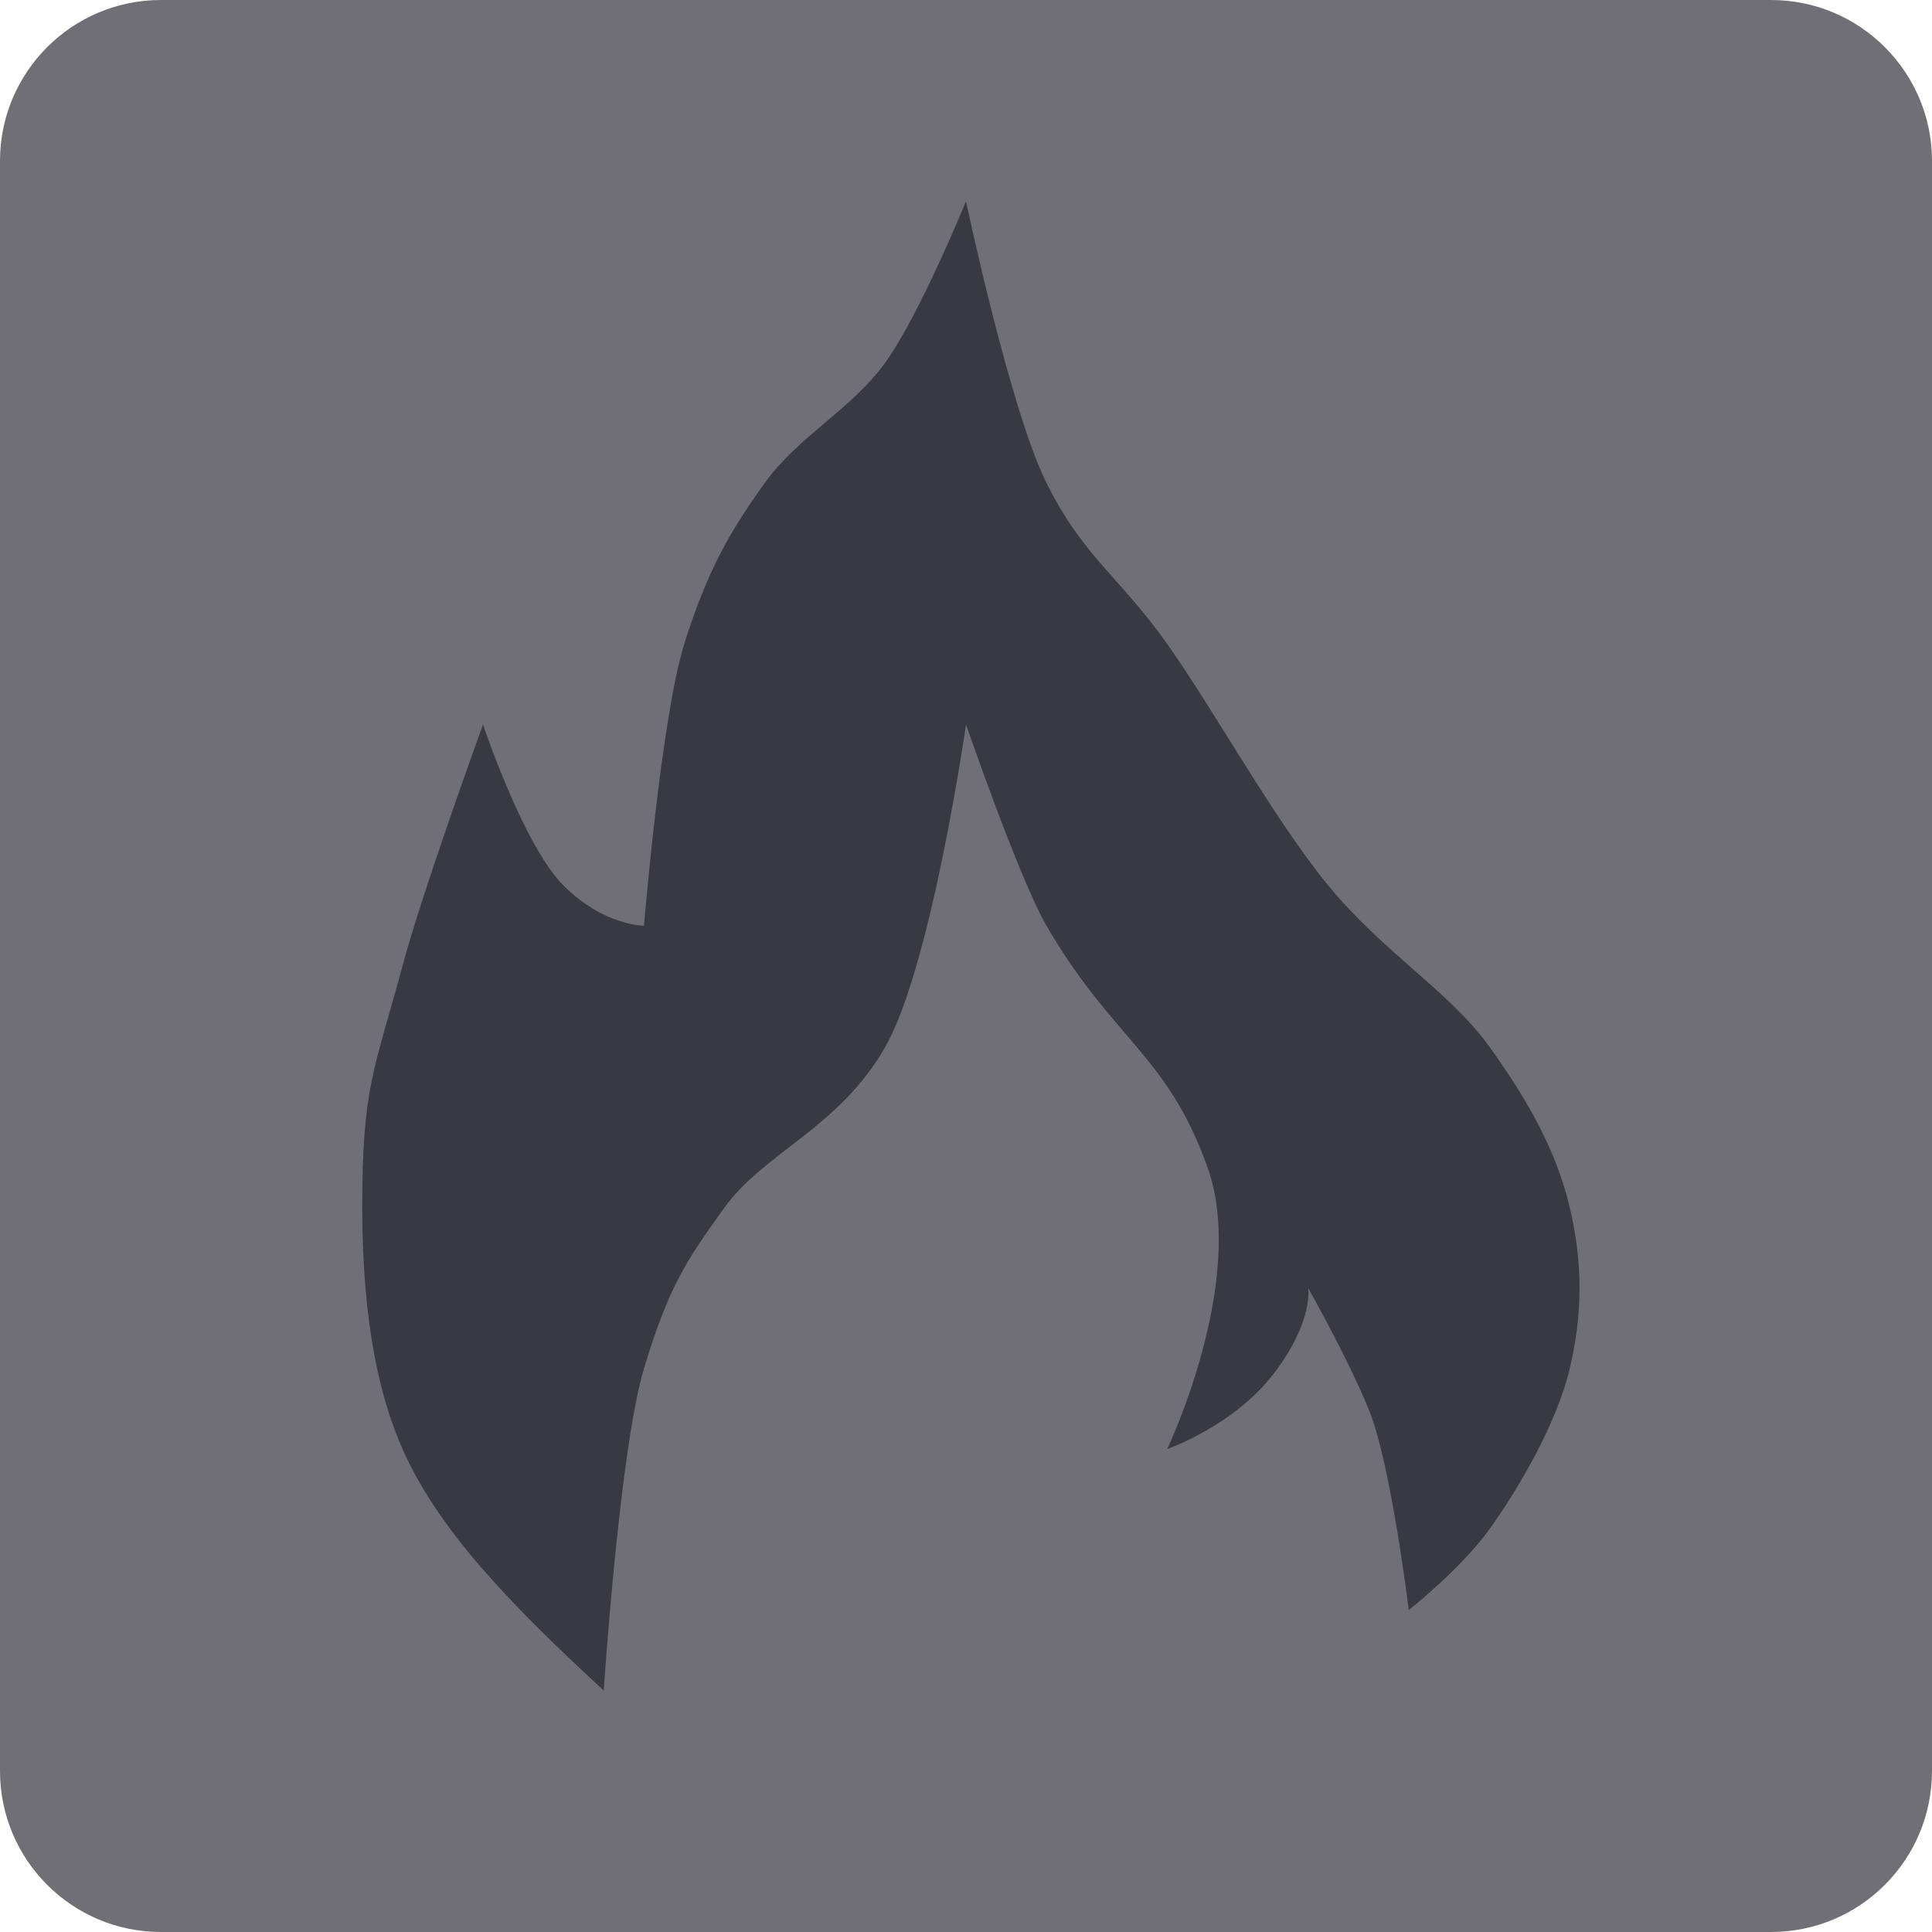
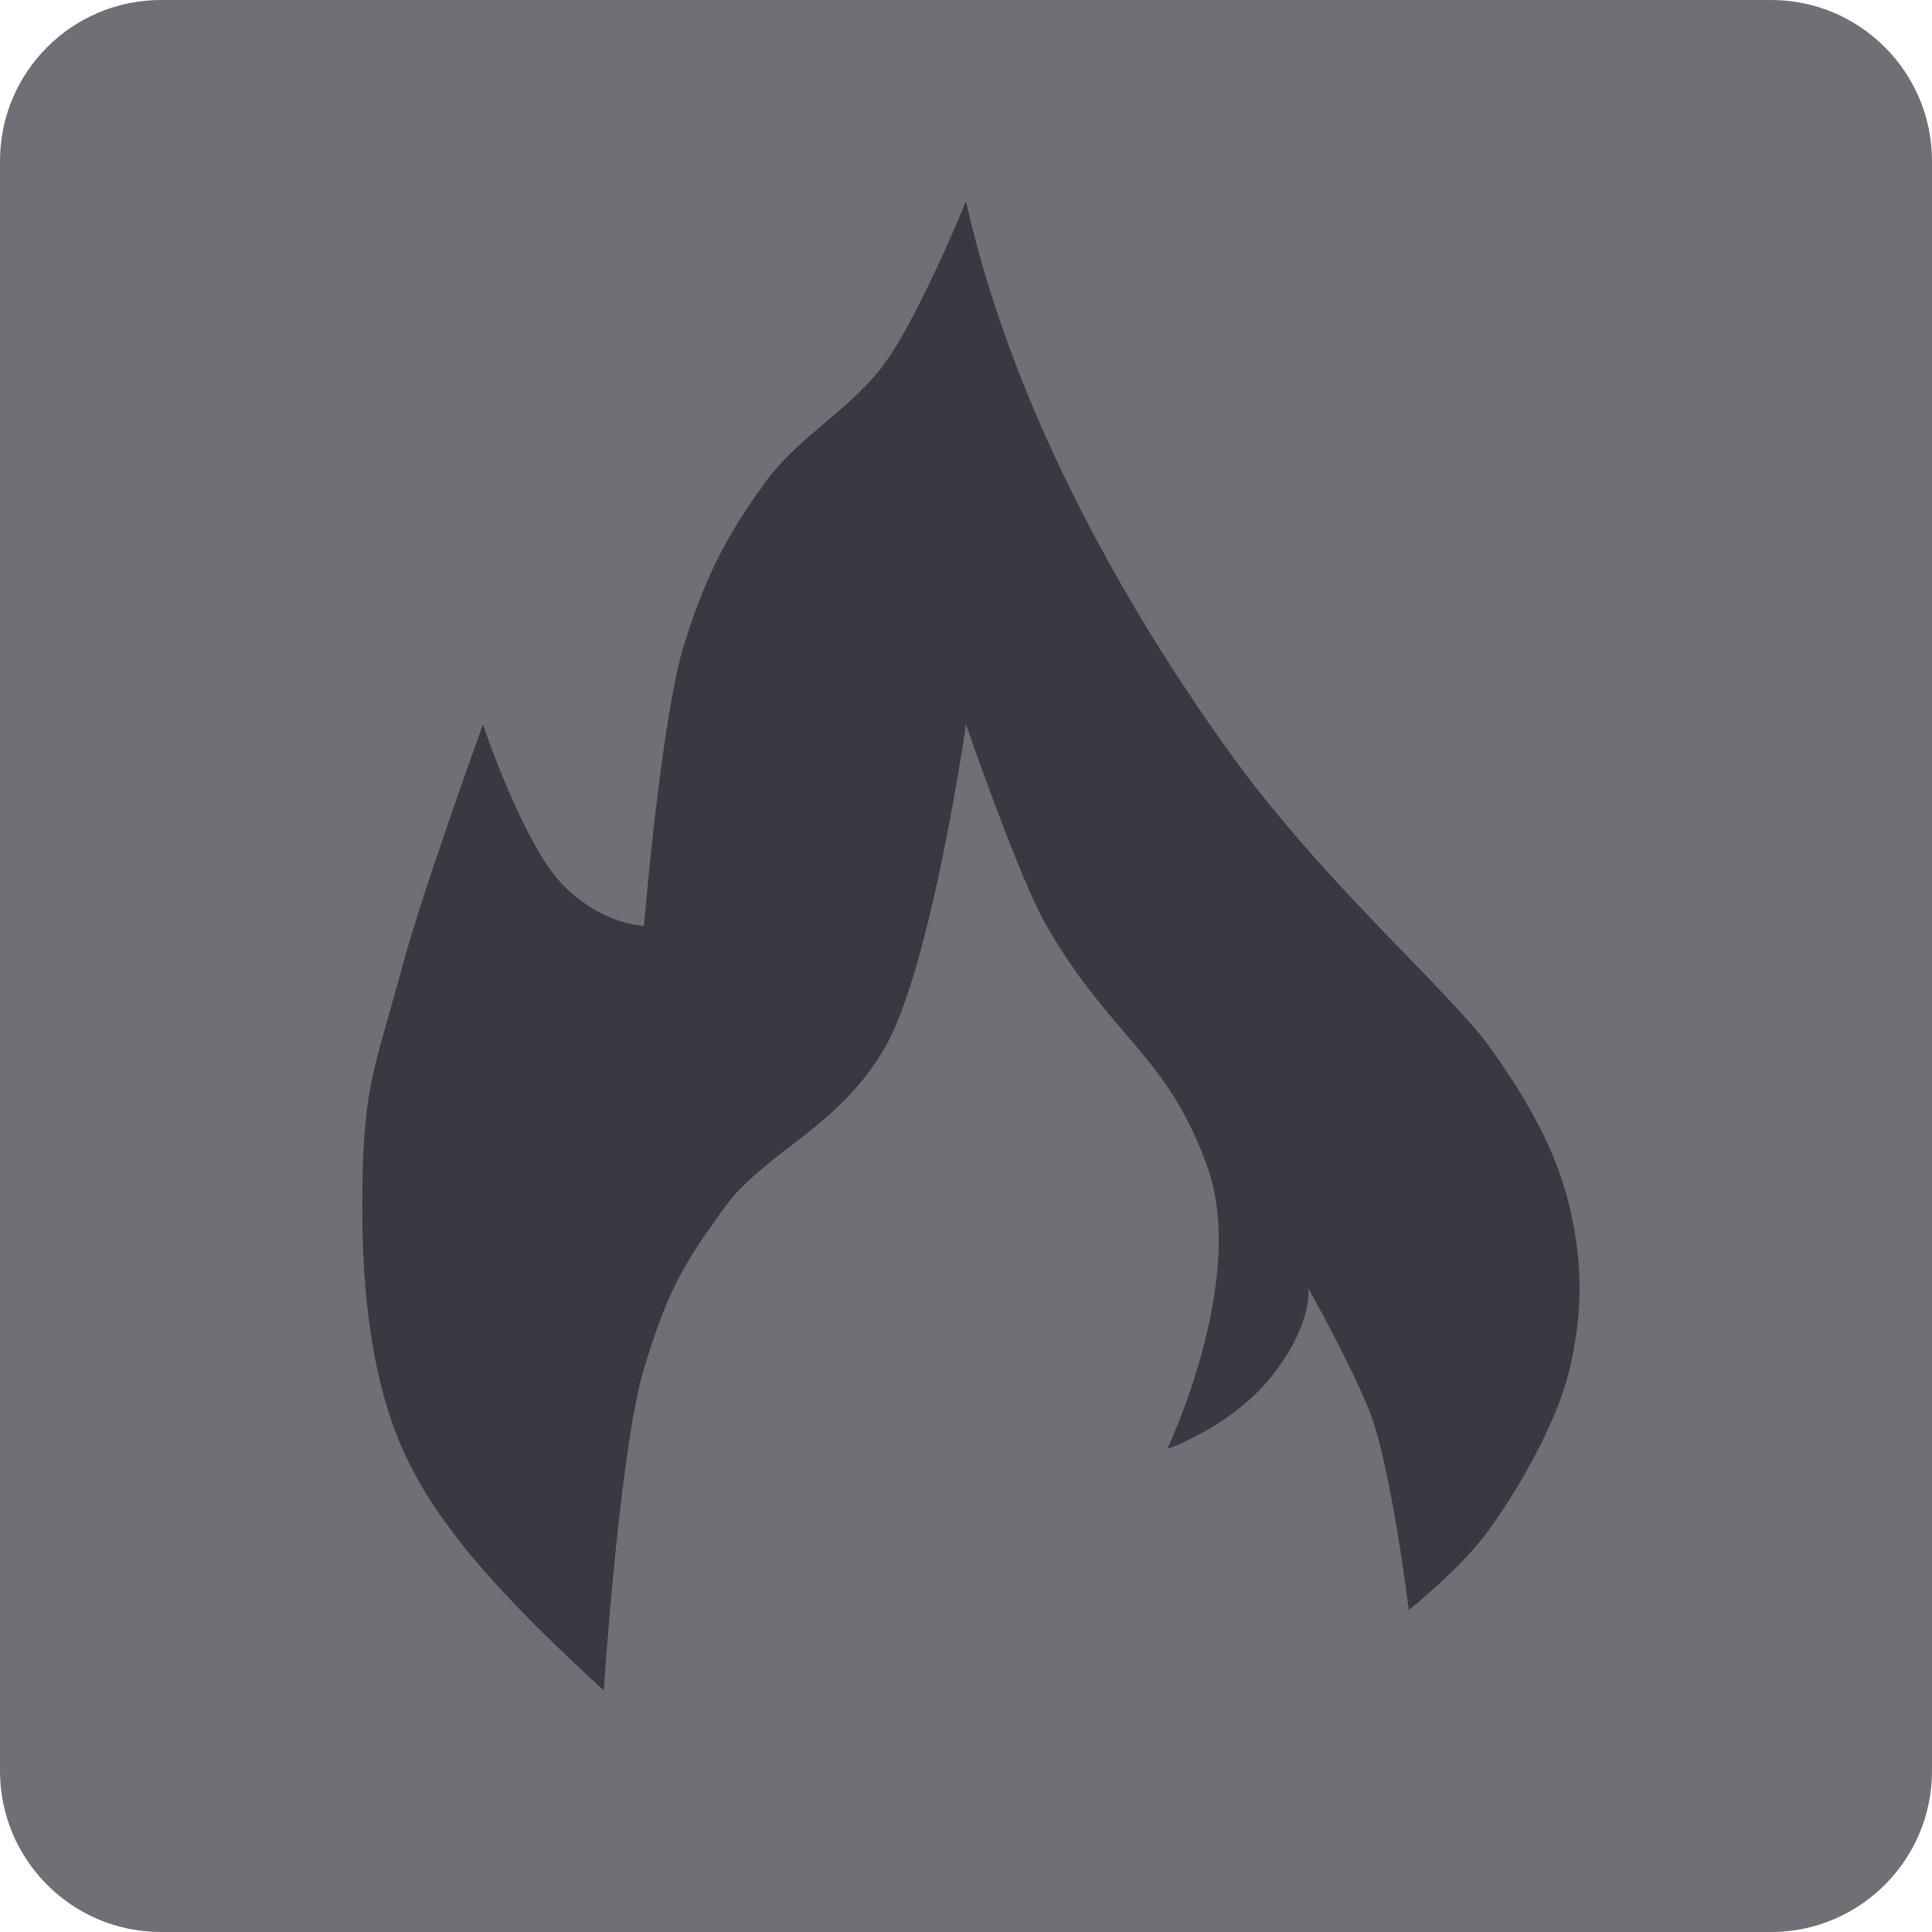
<svg xmlns="http://www.w3.org/2000/svg" width="48" height="48" version="1.1" viewBox="0 0 48 48" xml:space="preserve">
-   <g>
-     <path x="0" y="0" width="48" height="48" d="m4 0h40a4 4 45 0 1 4 4v40a4 4 135 0 1-4 4h-40a4 4 45 0 1-4-4v-40a4 4 135 0 1 4-4z" fill="#6f6f75" />
-     <path d="m15 42s0.395-6.001 1-8 1.013-2.631 2-4 2.858-1.984 4-4 2-8 2-8 1.324 3.836 2 5c1.644 2.833 3 3.195 4 6s-1 7-1 7 1.65-0.569 2.649-1.877 0.851-2.123 0.851-2.123 0.945 1.66 1.5 3 1 5 1 5 1.288-1.013 2-2 1.676-2.626 2-4 0.324-2.626 0-4-1.013-2.631-2-4-2.64-2.341-4-4-2.825-4.339-4-6-2.09-2.167-3-4-2-7-2-7-1.151 2.822-2 4c-0.849 1.178-2.151 1.822-3 3s-1.426 2.164-2 4-1 7-1 7-1 0-2-1-2-4-2-4-1.511 4.16-2 6c-0.707 2.613-1 3-1 6s0.479 4.822 1 6c0.868 1.962 2.594 3.786 5 6z" fill="#393942" style="paint-order:markers stroke fill" />
-   </g>
+   <path x="0" y="0" width="48" height="48" d="m4 0h40a4 4 45 0 1 4 4v40a4 4 135 0 1-4 4h-40a4 4 45 0 1-4-4v-40a4 4 135 0 1 4-4z" fill="#6f6f75" />
+   <path d="m15 42s0.395-6.001 1-8 1.013-2.631 2-4 2.858-1.984 4-4 2-8 2-8 1.324 3.836 2 5c1.644 2.833 3 3.195 4 6s-1 7-1 7 1.65-0.569 2.649-1.877 0.851-2.123 0.851-2.123 0.945 1.66 1.5 3 1 5 1 5 1.288-1.013 2-2 1.676-2.626 2-4 0.324-2.626 0-4-1.013-2.631-2-4-4.097-4.052-6.387-7.216-5.379-8.249-6.613-13.784c0 0-1.151 2.822-2 4-0.849 1.178-2.151 1.822-3 3s-1.426 2.164-2 4-1 7-1 7-1 0-2-1-2-4-2-4-1.511 4.16-2 6c-0.707 2.613-1 3-1 6s0.479 4.822 1 6c0.868 1.962 2.594 3.786 5 6z" fill="#393942" style="paint-order:markers stroke fill" />
</svg>
